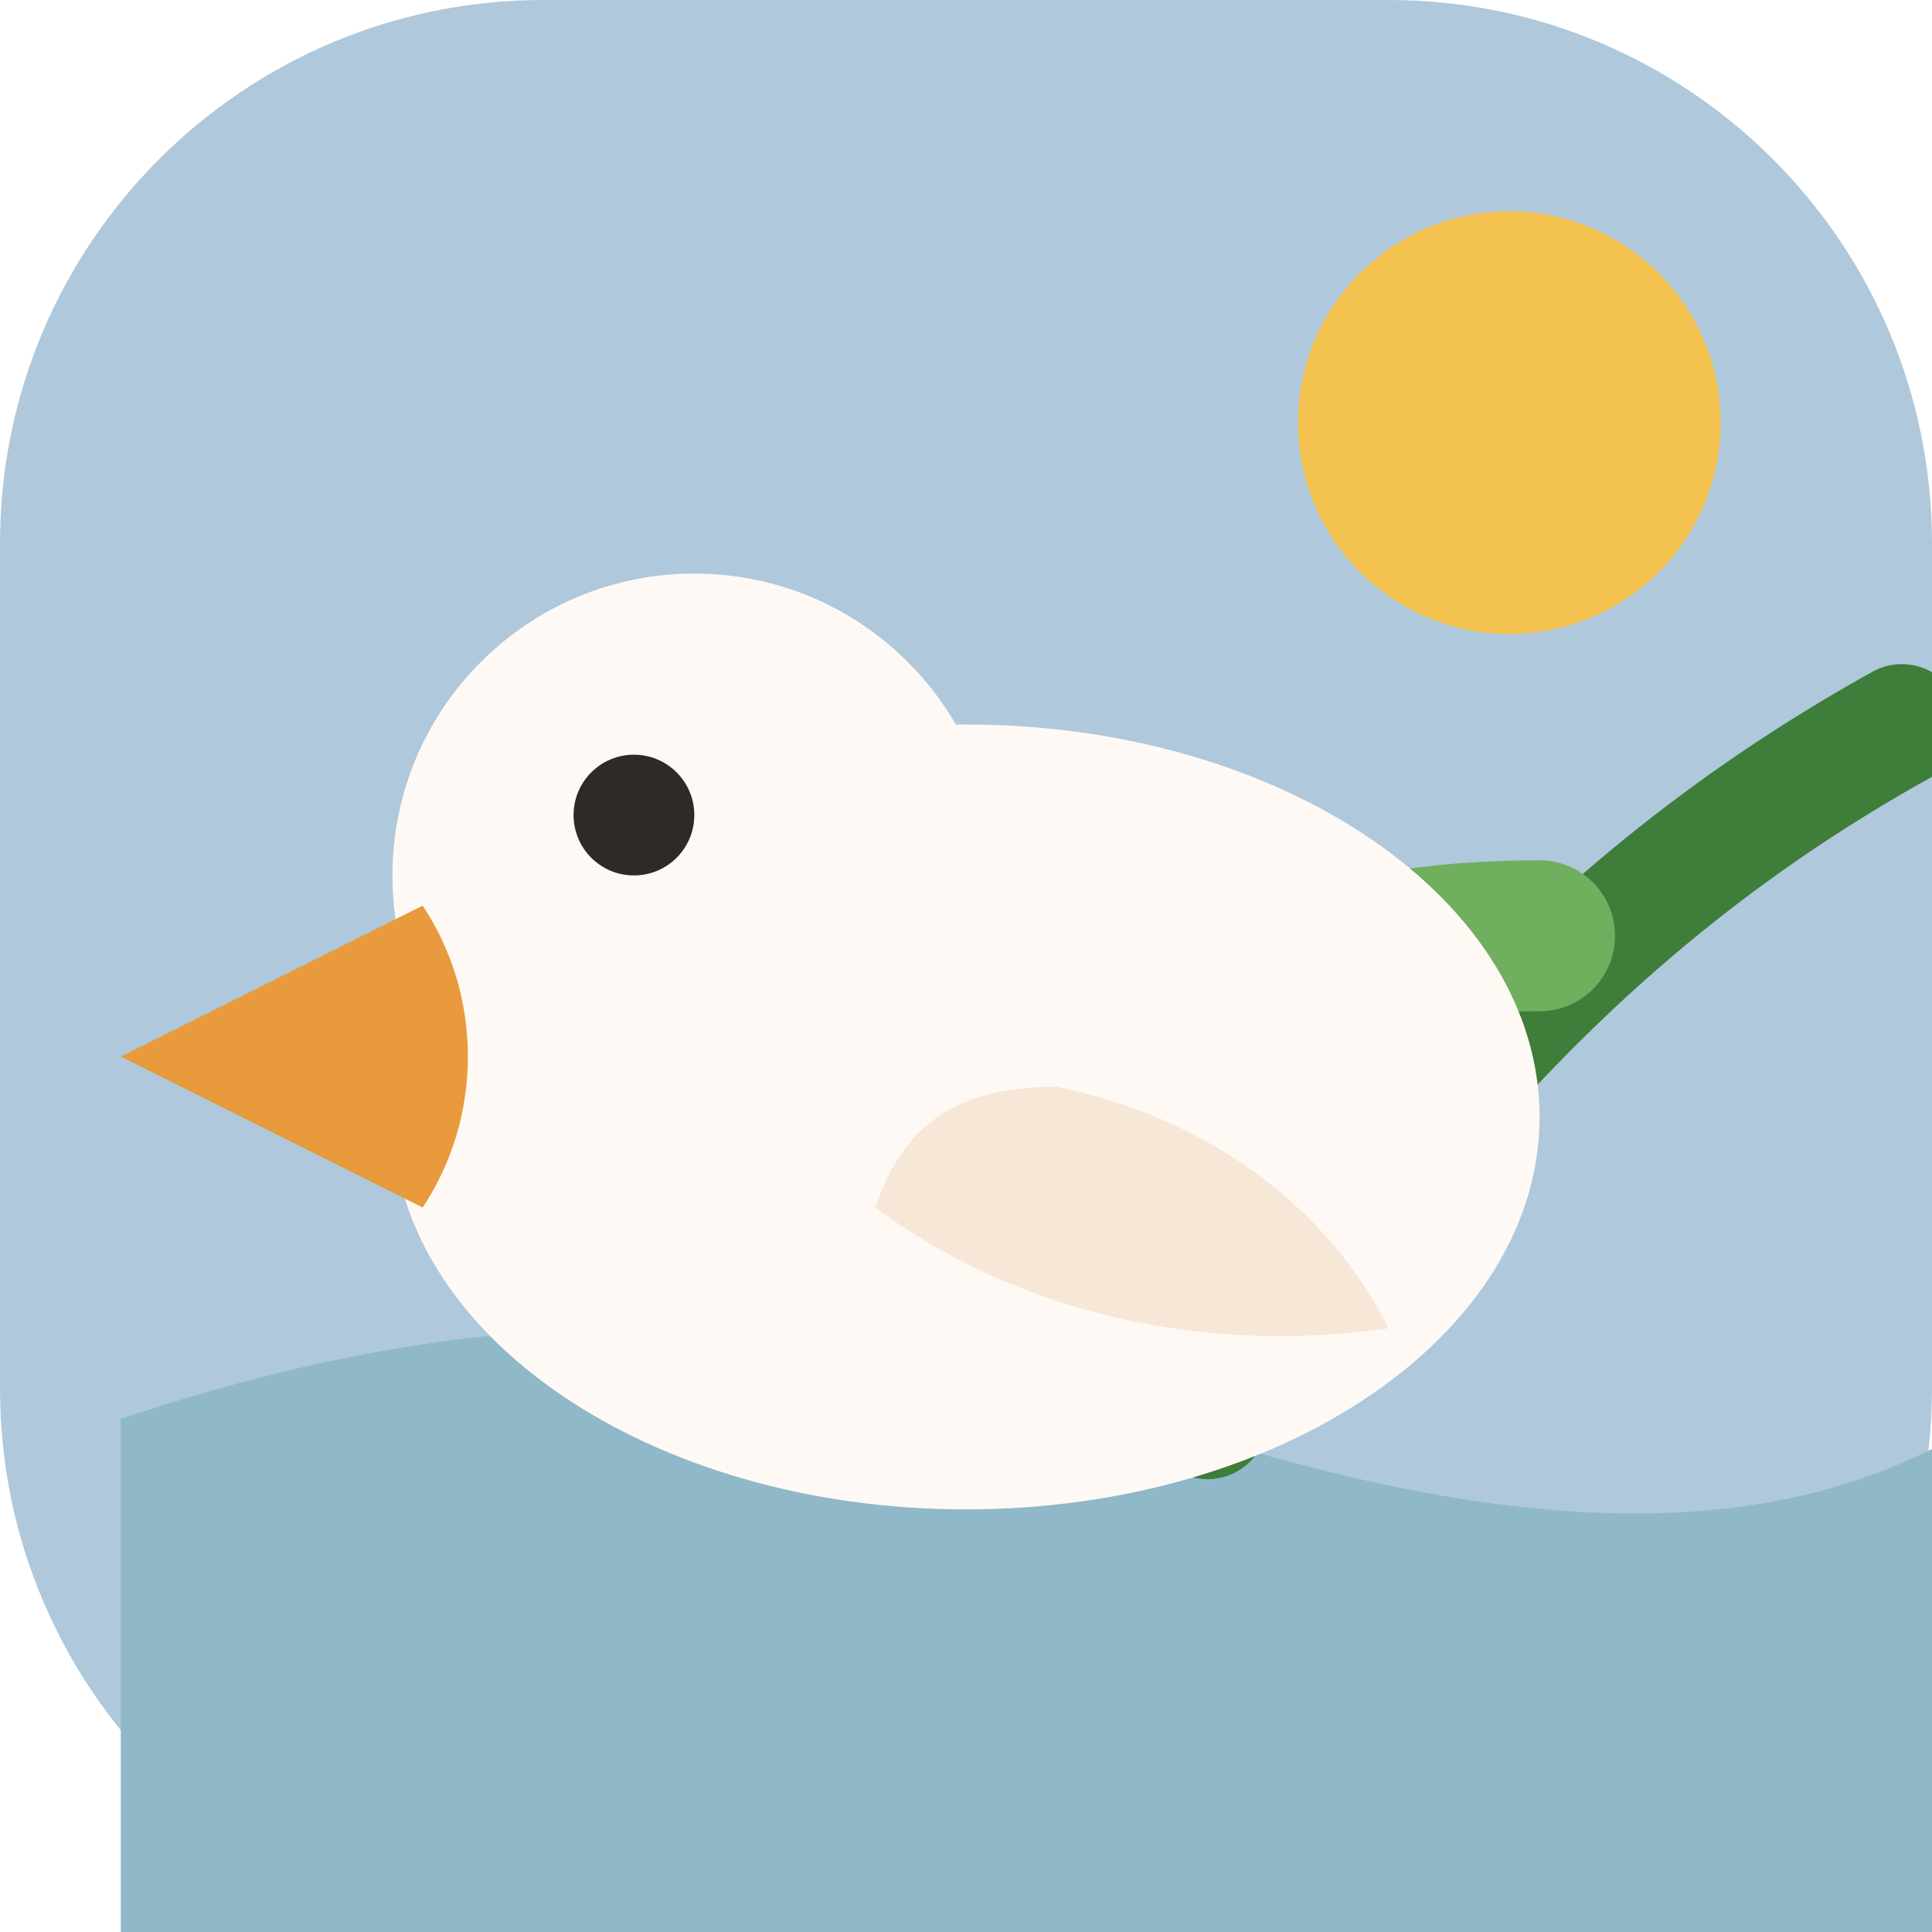
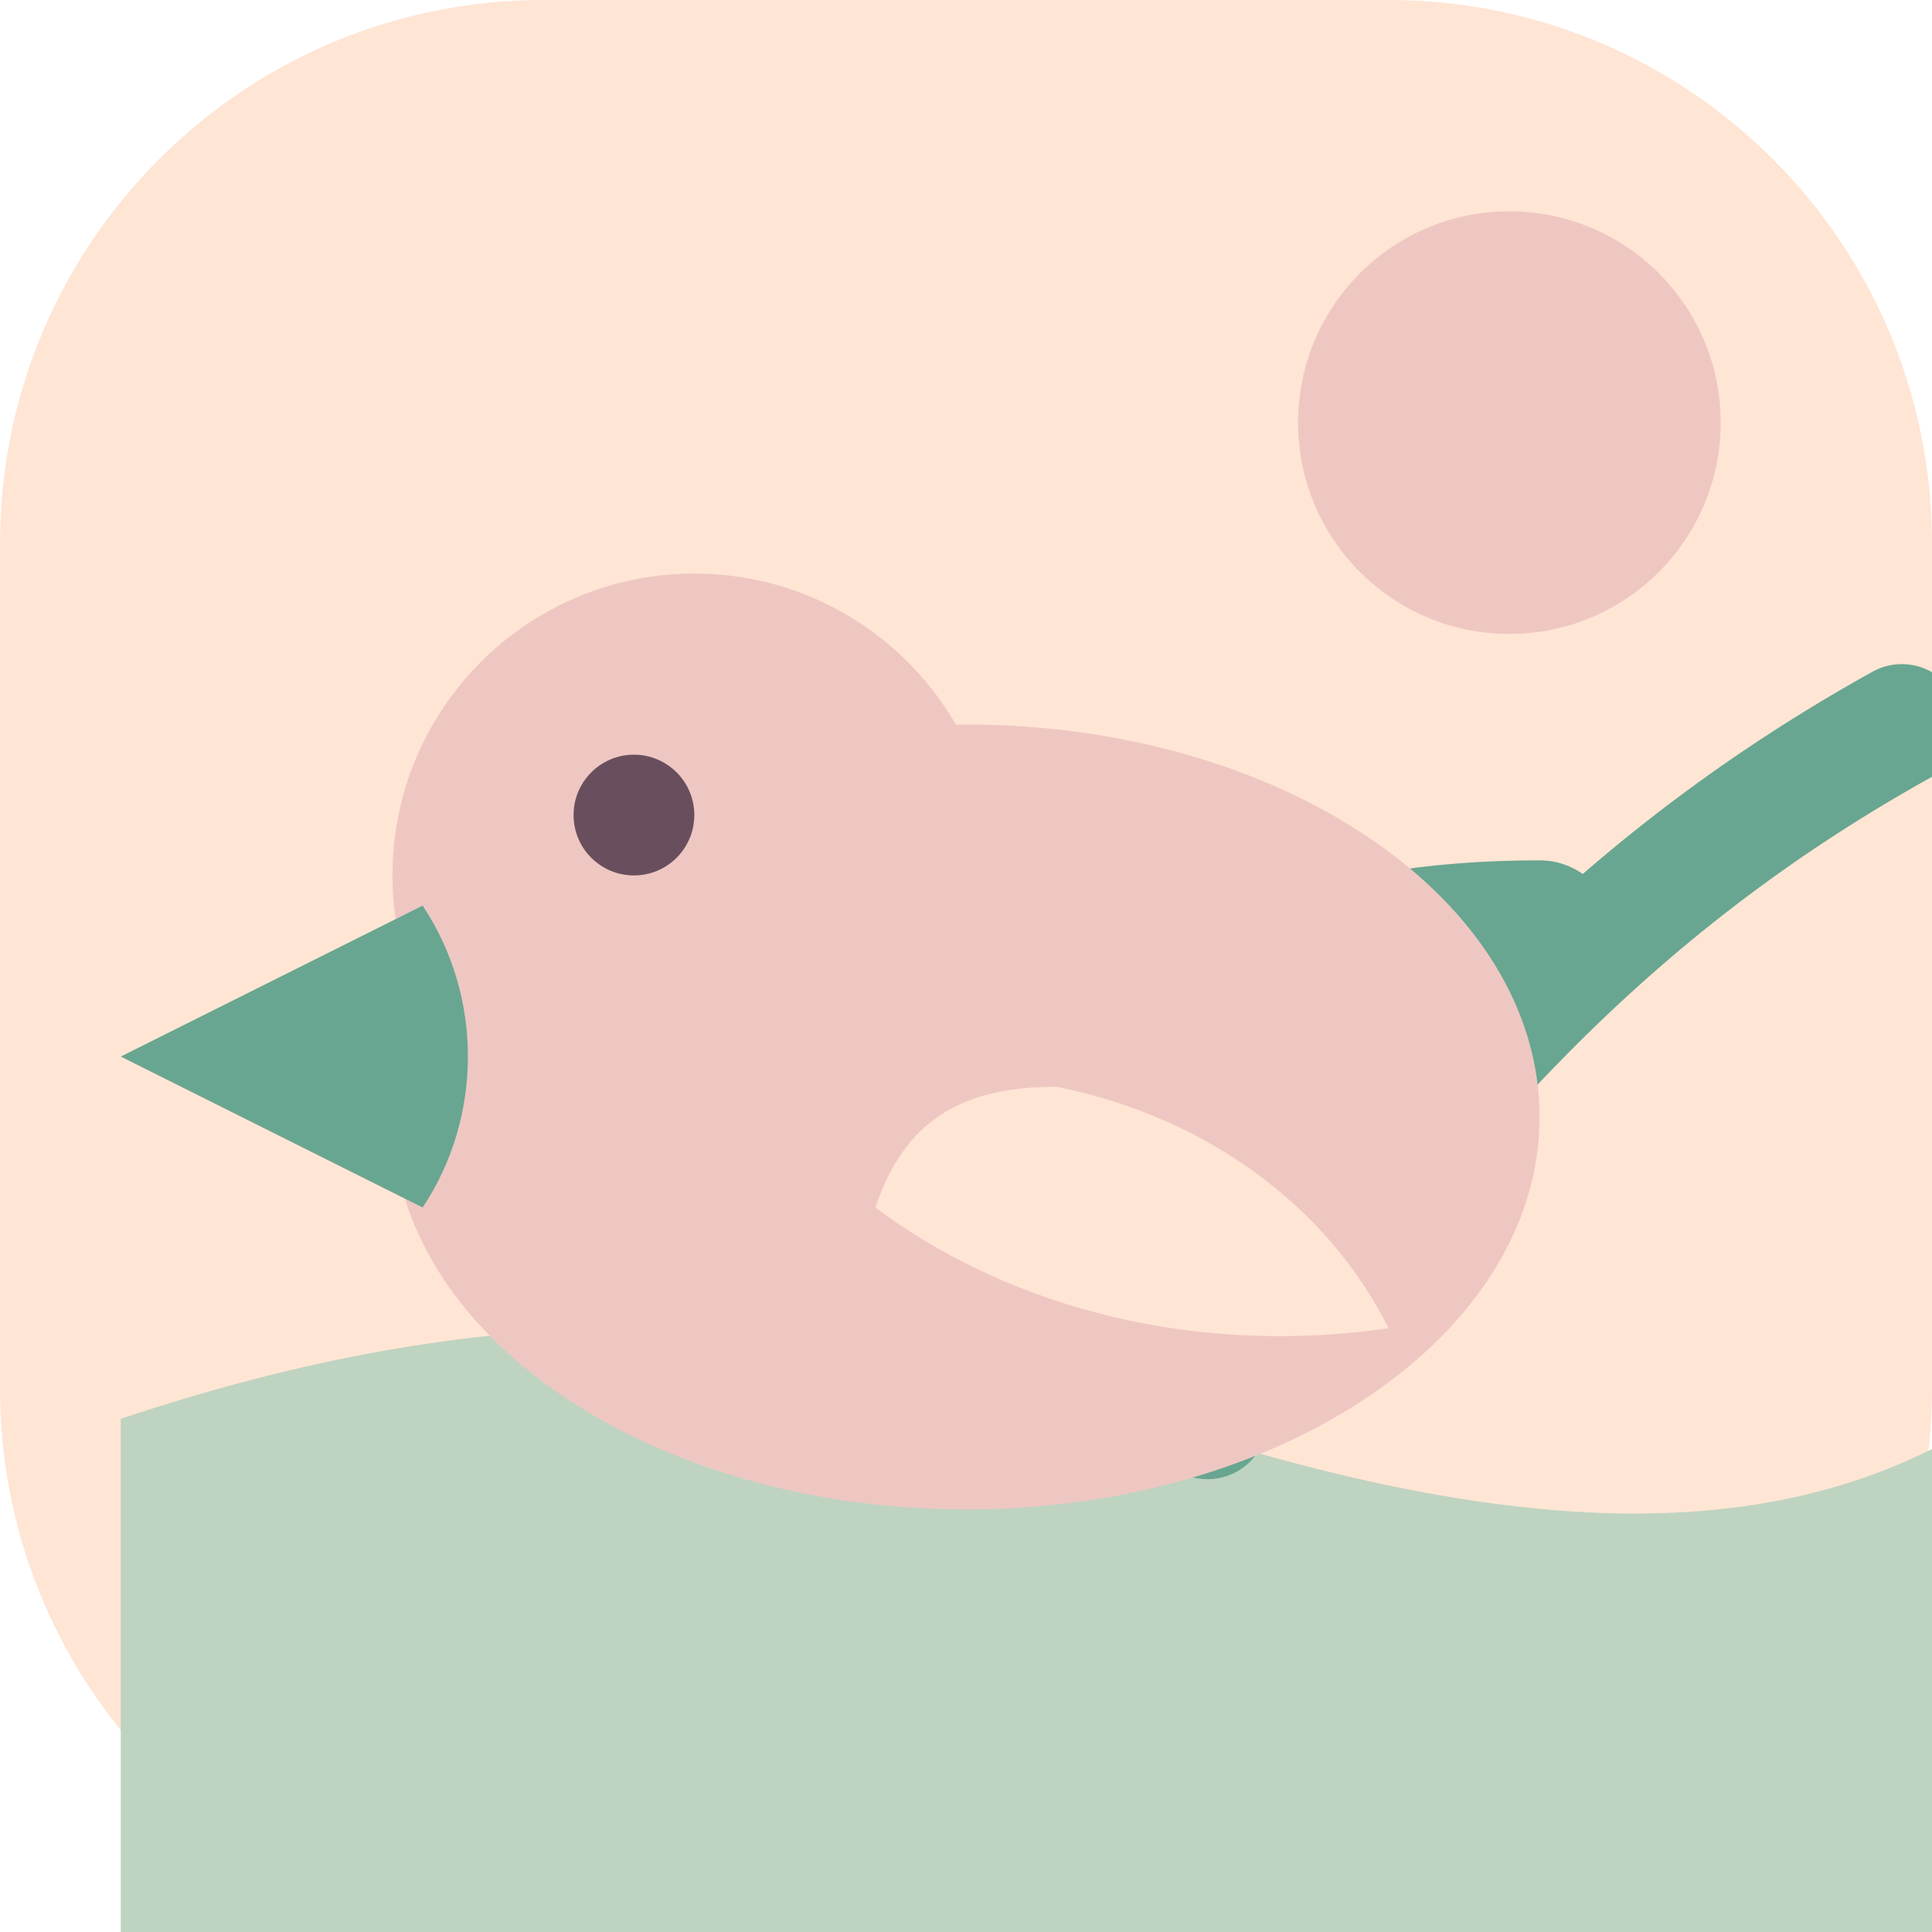
<svg xmlns="http://www.w3.org/2000/svg" viewBox="0 0 64 64" role="img" aria-labelledby="title">
-   <rect width="64" height="64" rx="18" fill="#AFC8DB" />
-   <path d="M4 47c12-4 22-4 34 0s20 4 26 1v16H4z" fill="#8FB8C9" />
-   <path d="M40 47c7-11 14-18 23-23" fill="none" stroke="#3F7D3A" stroke-width="4" stroke-linecap="round" />
-   <path d="M51 31c-7 0-12 2-17 7" fill="none" stroke="#6FAF5E" stroke-width="5" stroke-linecap="round" />
-   <ellipse cx="32" cy="37" rx="19" ry="13" fill="#FFF9F5" />
-   <circle cx="23" cy="29" r="10" fill="#FFF9F5" />
-   <path d="M14 30 4 35l10 5c2-3 2-7 0-10Z" fill="#E89A3D" />
-   <circle cx="21" cy="27" r="2" fill="#2F2A26" />
-   <path d="M35 36c5 1 9 4 11 8-7 1-13-1-17-4 1-3 3-4 6-4Z" fill="#F6E7D7" />
-   <circle cx="50" cy="14" r="7" fill="#F2C14E" />
+   <rect width="64" height="64" rx="18" fill="#FFE5D4" />
+   <path d="M4 47c12-4 22-4 34 0s20 4 26 1v16H4z" fill="#BFD3C1" />
+   <path d="M40 47c7-11 14-18 23-23" fill="none" stroke="#68A691" stroke-width="4" stroke-linecap="round" />
+   <path d="M51 31c-7 0-12 2-17 7" fill="none" stroke="#68A691" stroke-width="5" stroke-linecap="round" />
+   <ellipse cx="32" cy="37" rx="19" ry="13" fill="#EFC7C2" />
+   <circle cx="23" cy="29" r="10" fill="#EFC7C2" />
+   <path d="M14 30 4 35l10 5c2-3 2-7 0-10Z" fill="#68A691" />
+   <circle cx="21" cy="27" r="2" fill="#694F5D" />
+   <path d="M35 36c5 1 9 4 11 8-7 1-13-1-17-4 1-3 3-4 6-4Z" fill="#FFE5D4" />
+   <circle cx="50" cy="14" r="7" fill="#EFC7C2" />
</svg>
